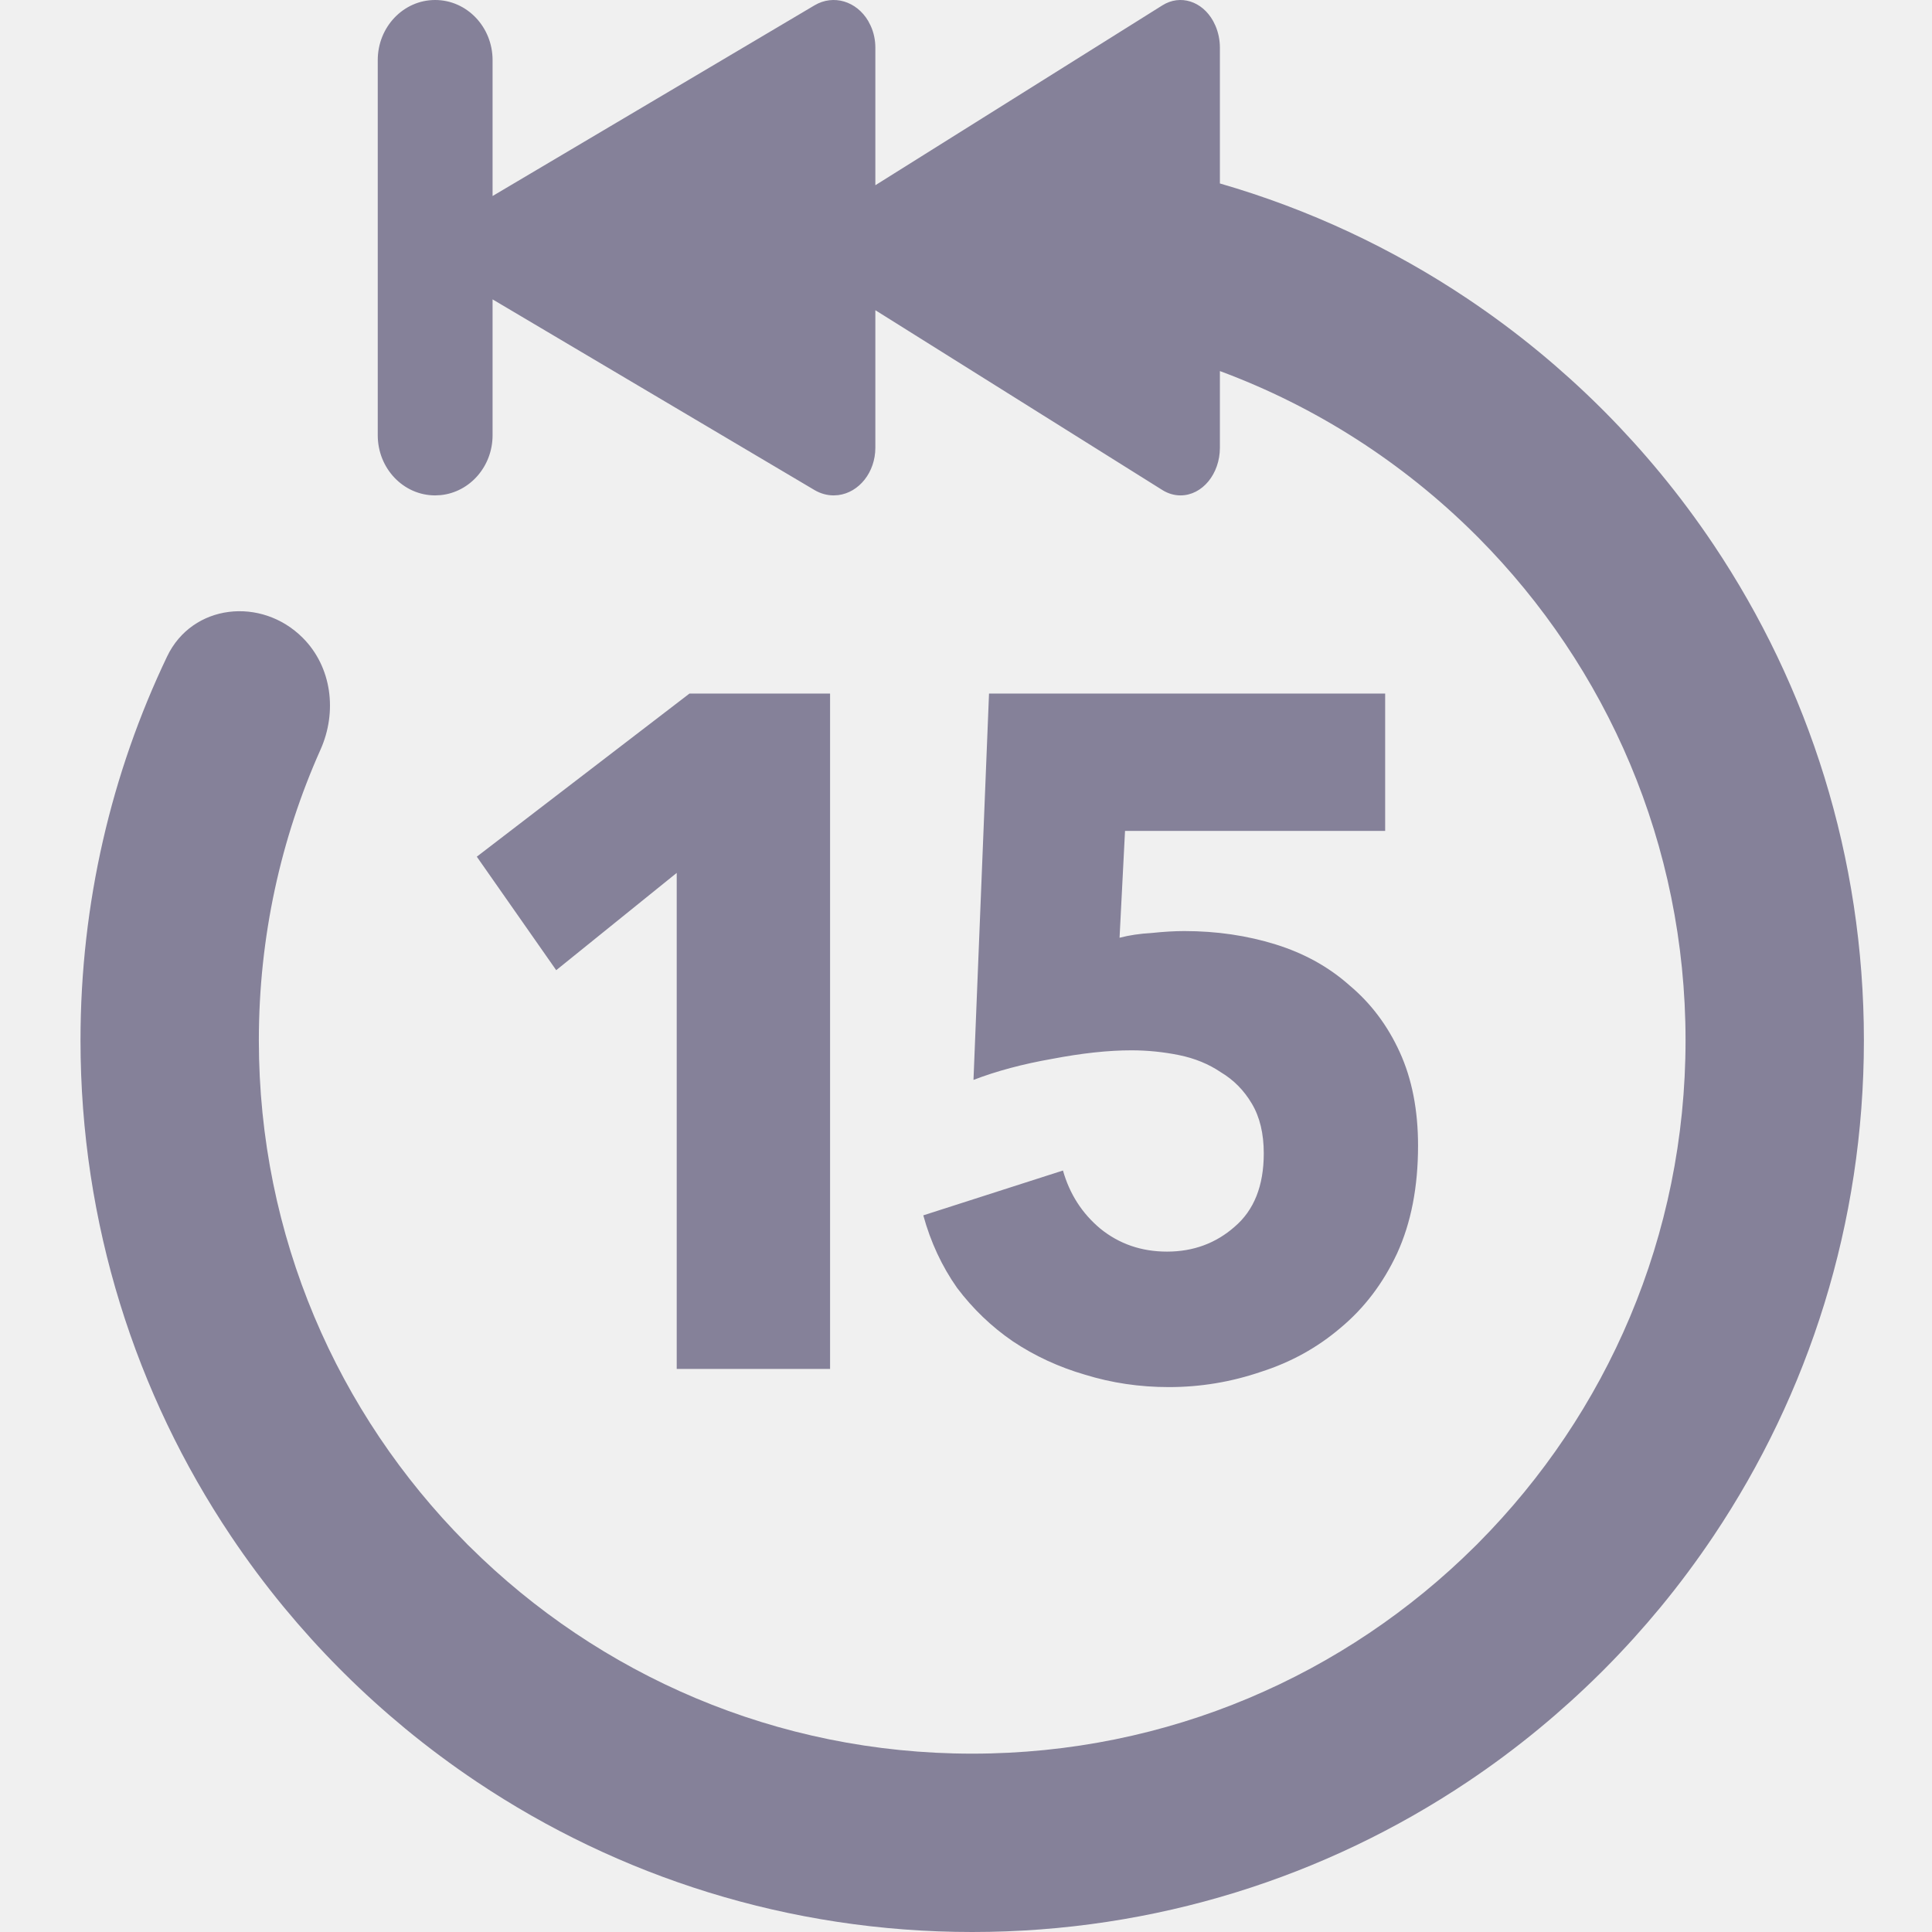
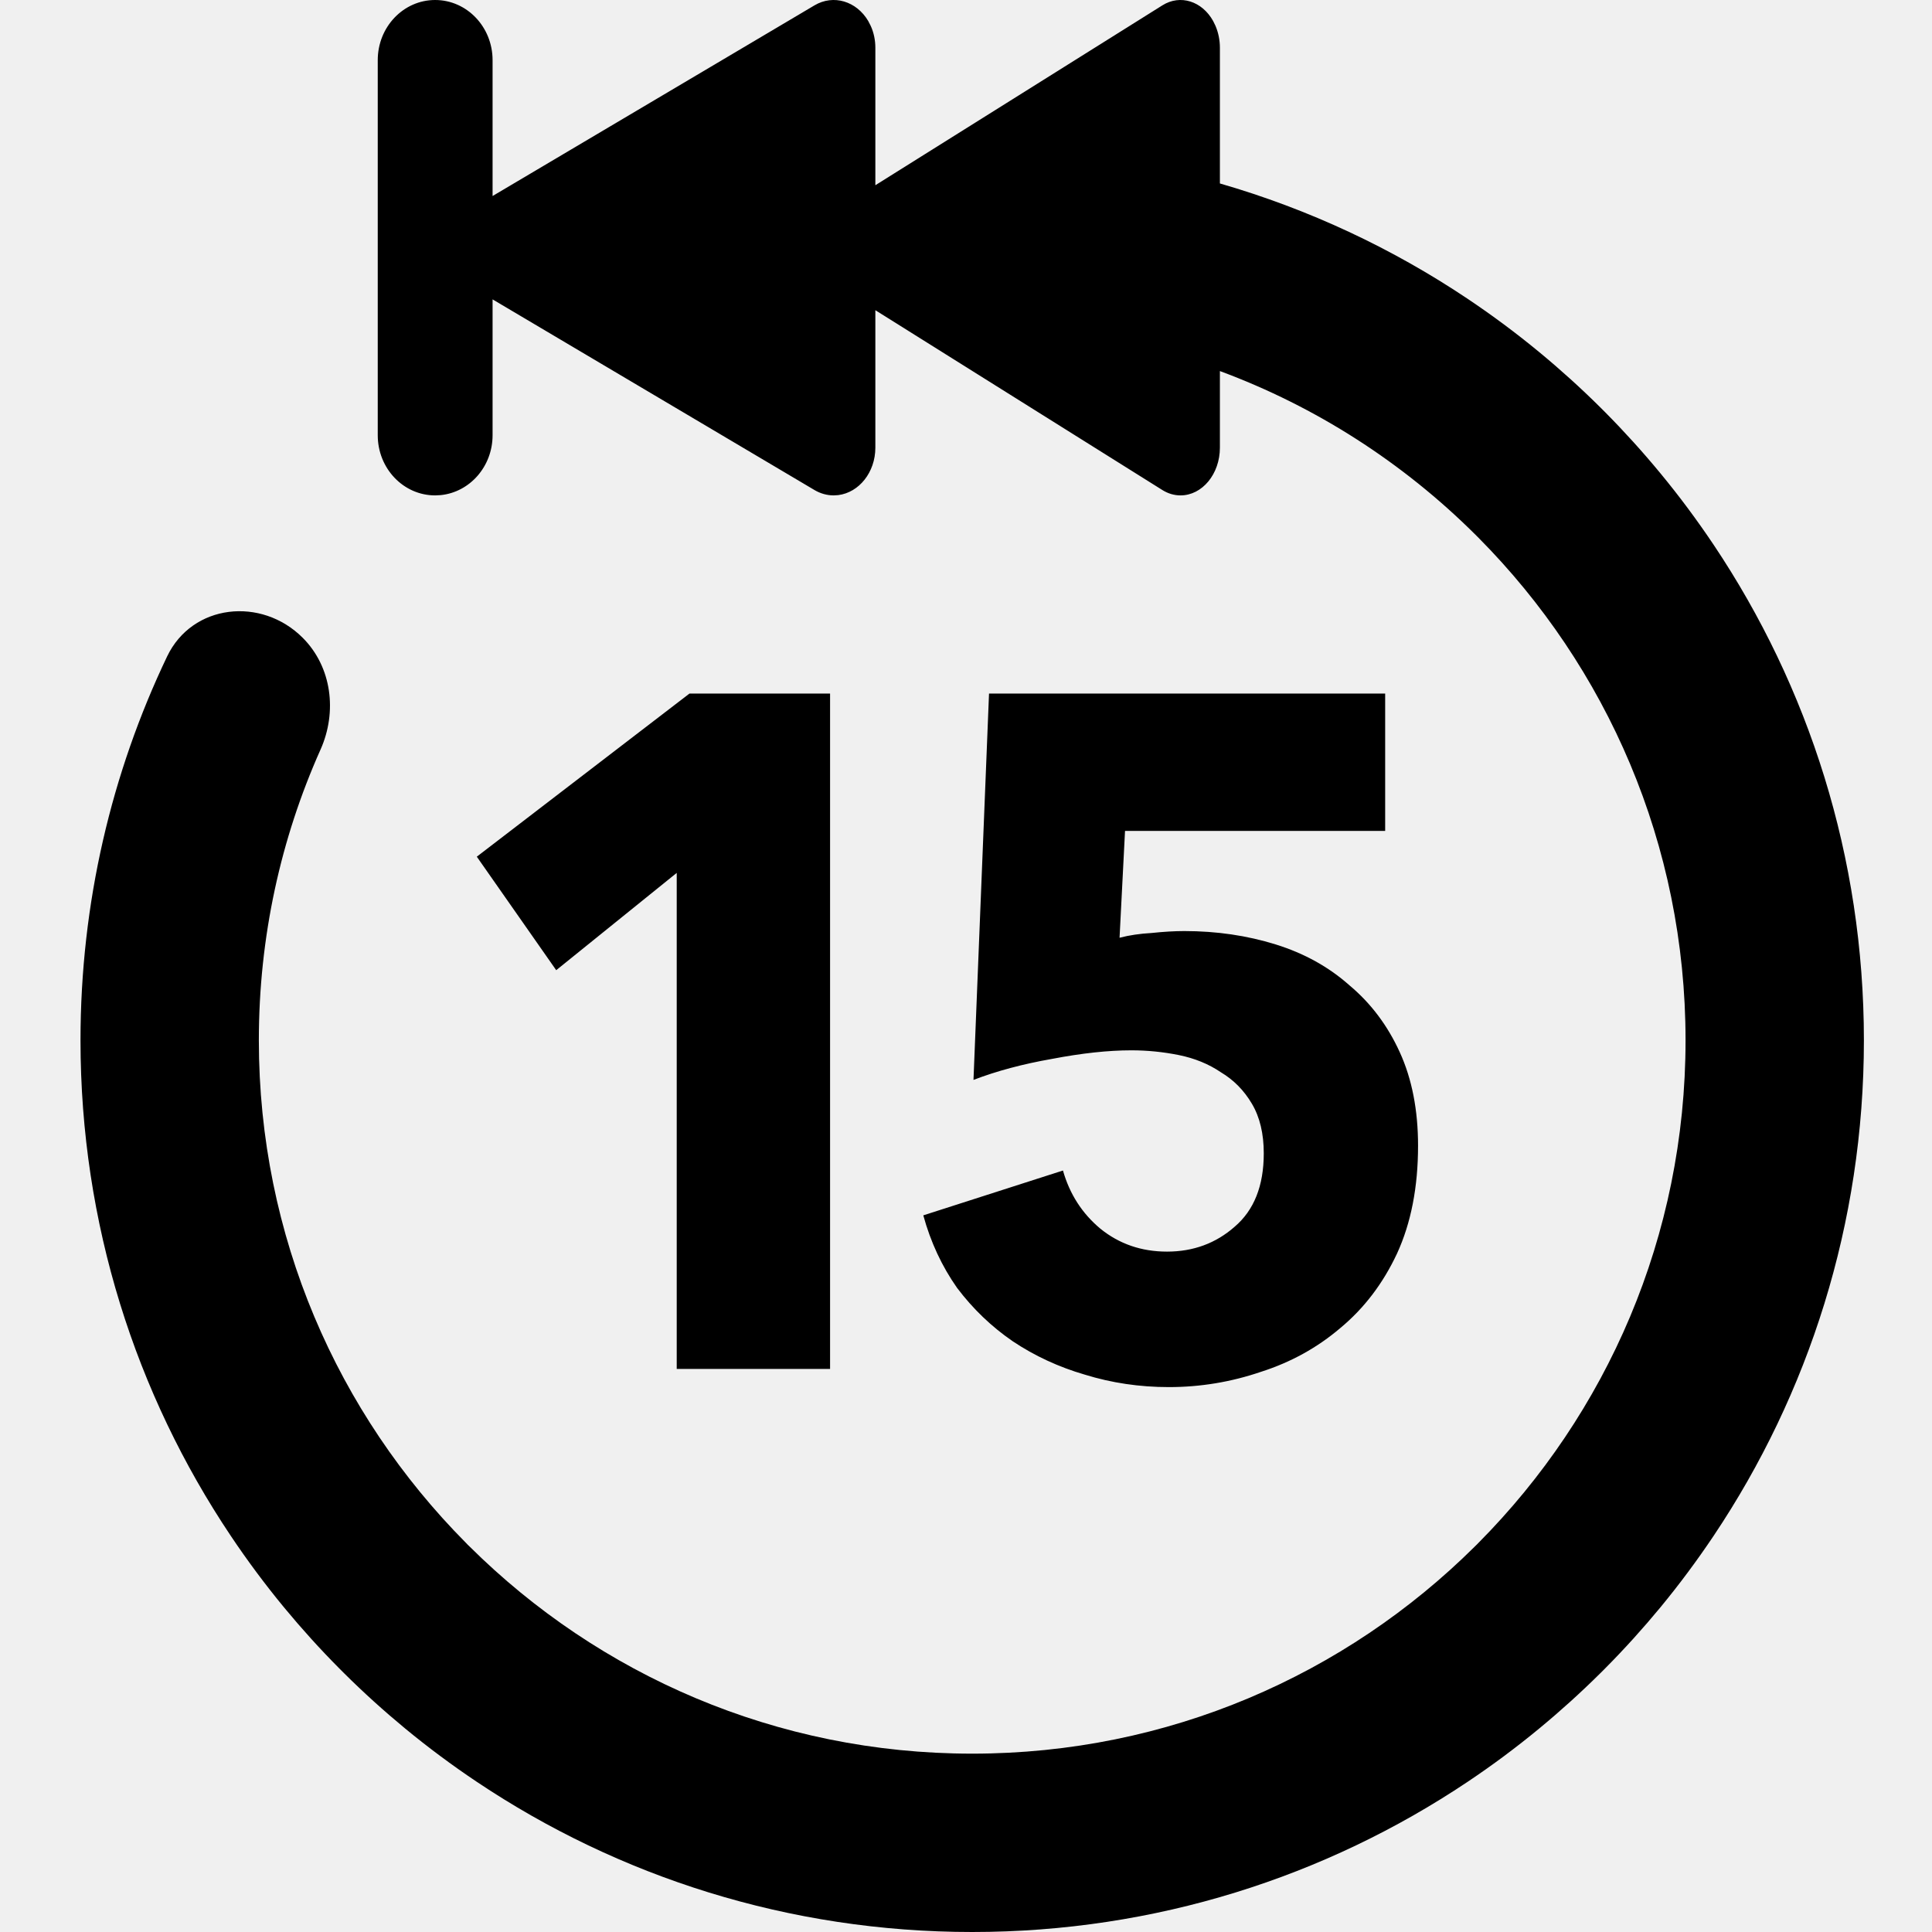
<svg xmlns="http://www.w3.org/2000/svg" width="48" height="48" viewBox="0 0 48 48" fill="none">
  <g clip-path="url(#clip0)">
-     <path fill-rule="evenodd" clip-rule="evenodd" d="M10.811 12.308C10.023 12.308 9.385 11.639 9.385 10.813V1.494C9.385 0.669 10.023 0 10.811 0C11.599 0 12.238 0.669 12.238 1.494V4.87L20.236 0.133C20.708 -0.147 21.281 0.03 21.571 0.522L21.632 0.641C21.709 0.809 21.748 0.996 21.748 1.186V4.602L28.879 0.133C29.325 -0.147 29.866 0.03 30.14 0.522L30.198 0.641C30.27 0.809 30.308 0.996 30.308 1.186V4.558C32.521 5.197 34.592 6.171 36.462 7.423C37.078 7.836 37.673 8.278 38.243 8.749C38.769 9.183 39.274 9.64 39.758 10.12C39.799 10.161 39.839 10.201 39.88 10.242C40.36 10.726 40.817 11.231 41.251 11.757C41.722 12.327 42.164 12.922 42.577 13.538C44.934 17.059 46.308 21.292 46.308 25.846C46.308 30.4 44.934 34.634 42.577 38.154C42.164 38.77 41.722 39.365 41.251 39.936C40.817 40.461 40.36 40.967 39.88 41.45C39.854 41.476 39.828 41.503 39.801 41.529C39.787 41.544 39.772 41.558 39.758 41.572C39.274 42.052 38.769 42.509 38.243 42.943C37.673 43.414 37.078 43.857 36.462 44.269C32.941 46.626 28.708 48 24.154 48C19.6 48 15.366 46.626 11.846 44.269C11.23 43.857 10.635 43.414 10.064 42.943C9.539 42.509 9.033 42.052 8.55 41.572C8.509 41.532 8.468 41.491 8.428 41.45C7.948 40.967 7.491 40.461 7.057 39.936C6.586 39.365 6.143 38.77 5.731 38.154C3.374 34.634 2 30.4 2 25.846C2 22.433 2.772 19.199 4.151 16.311C4.776 15.002 6.494 14.819 7.52 15.845C8.246 16.571 8.382 17.687 7.963 18.624C6.978 20.829 6.431 23.273 6.431 25.846C6.431 30.717 8.39 35.121 11.573 38.329C11.589 38.346 11.605 38.362 11.621 38.379C11.638 38.395 11.654 38.411 11.671 38.427C14.879 41.61 19.283 43.569 24.154 43.569C29.024 43.569 33.429 41.61 36.637 38.427C36.653 38.411 36.67 38.395 36.686 38.379C36.702 38.362 36.719 38.346 36.735 38.329C39.918 35.121 41.877 30.717 41.877 25.846C41.877 20.976 39.918 16.571 36.735 13.363C36.719 13.347 36.702 13.33 36.686 13.314L36.663 13.29L36.637 13.265C34.855 11.497 32.703 10.106 30.308 9.219V11.122C30.308 11.777 29.869 12.308 29.329 12.308C29.172 12.308 29.018 12.262 28.879 12.175L21.748 7.707V11.122C21.748 11.733 21.344 12.236 20.825 12.301L20.712 12.308C20.547 12.308 20.383 12.262 20.236 12.175L12.238 7.438V10.813C12.238 11.59 11.672 12.228 10.949 12.301L10.811 12.308ZM16.813 21.687V34.011H20.623V17.231H17.13L11.846 21.284L13.819 24.104L16.813 21.687ZM34.709 31.143C35.057 30.385 35.231 29.492 35.231 28.465C35.231 27.58 35.08 26.806 34.777 26.142C34.475 25.479 34.059 24.926 33.53 24.483C33.016 24.025 32.404 23.685 31.693 23.464C30.982 23.243 30.227 23.132 29.425 23.132C29.183 23.132 28.911 23.148 28.609 23.18C28.322 23.196 28.057 23.235 27.815 23.298L27.951 20.644H34.414V17.231H24.572L24.186 26.83C24.761 26.609 25.411 26.435 26.137 26.308C26.878 26.166 27.535 26.095 28.11 26.095C28.503 26.095 28.896 26.134 29.289 26.213C29.682 26.293 30.03 26.435 30.332 26.64C30.65 26.83 30.907 27.09 31.103 27.422C31.3 27.754 31.398 28.165 31.398 28.655C31.398 29.461 31.156 30.069 30.672 30.48C30.204 30.891 29.644 31.096 28.994 31.096C28.359 31.096 27.808 30.906 27.339 30.527C26.885 30.148 26.575 29.666 26.409 29.081L22.939 30.195C23.121 30.859 23.4 31.459 23.778 31.997C24.171 32.518 24.633 32.961 25.162 33.324C25.706 33.687 26.303 33.964 26.953 34.153C27.619 34.359 28.314 34.462 29.04 34.462C29.826 34.462 30.589 34.335 31.33 34.082C32.071 33.845 32.729 33.482 33.303 32.992C33.893 32.502 34.361 31.886 34.709 31.143Z" fill="#858199" />
+     <path fill-rule="evenodd" clip-rule="evenodd" d="M10.811 12.308C10.023 12.308 9.385 11.639 9.385 10.813V1.494C9.385 0.669 10.023 0 10.811 0C11.599 0 12.238 0.669 12.238 1.494V4.87L20.236 0.133C20.708 -0.147 21.281 0.03 21.571 0.522L21.632 0.641C21.709 0.809 21.748 0.996 21.748 1.186V4.602L28.879 0.133C29.325 -0.147 29.866 0.03 30.14 0.522L30.198 0.641C30.27 0.809 30.308 0.996 30.308 1.186V4.558C32.521 5.197 34.592 6.171 36.462 7.423C37.078 7.836 37.673 8.278 38.243 8.749C38.769 9.183 39.274 9.64 39.758 10.12C39.799 10.161 39.839 10.201 39.88 10.242C40.36 10.726 40.817 11.231 41.251 11.757C41.722 12.327 42.164 12.922 42.577 13.538C44.934 17.059 46.308 21.292 46.308 25.846C46.308 30.4 44.934 34.634 42.577 38.154C42.164 38.77 41.722 39.365 41.251 39.936C40.817 40.461 40.36 40.967 39.88 41.45C39.854 41.476 39.828 41.503 39.801 41.529C39.787 41.544 39.772 41.558 39.758 41.572C39.274 42.052 38.769 42.509 38.243 42.943C37.673 43.414 37.078 43.857 36.462 44.269C32.941 46.626 28.708 48 24.154 48C19.6 48 15.366 46.626 11.846 44.269C11.23 43.857 10.635 43.414 10.064 42.943C9.539 42.509 9.033 42.052 8.55 41.572C8.509 41.532 8.468 41.491 8.428 41.45C7.948 40.967 7.491 40.461 7.057 39.936C6.586 39.365 6.143 38.77 5.731 38.154C3.374 34.634 2 30.4 2 25.846C2 22.433 2.772 19.199 4.151 16.311C4.776 15.002 6.494 14.819 7.52 15.845C8.246 16.571 8.382 17.687 7.963 18.624C6.978 20.829 6.431 23.273 6.431 25.846C6.431 30.717 8.39 35.121 11.573 38.329C11.589 38.346 11.605 38.362 11.621 38.379C11.638 38.395 11.654 38.411 11.671 38.427C14.879 41.61 19.283 43.569 24.154 43.569C29.024 43.569 33.429 41.61 36.637 38.427C36.653 38.411 36.67 38.395 36.686 38.379C36.702 38.362 36.719 38.346 36.735 38.329C39.918 35.121 41.877 30.717 41.877 25.846C41.877 20.976 39.918 16.571 36.735 13.363C36.719 13.347 36.702 13.33 36.686 13.314L36.663 13.29L36.637 13.265C34.855 11.497 32.703 10.106 30.308 9.219V11.122C30.308 11.777 29.869 12.308 29.329 12.308C29.172 12.308 29.018 12.262 28.879 12.175L21.748 7.707V11.122C21.748 11.733 21.344 12.236 20.825 12.301L20.712 12.308C20.547 12.308 20.383 12.262 20.236 12.175L12.238 7.438V10.813C12.238 11.59 11.672 12.228 10.949 12.301L10.811 12.308ZM16.813 21.687V34.011H20.623V17.231H17.13L11.846 21.284L13.819 24.104L16.813 21.687ZM34.709 31.143C35.057 30.385 35.231 29.492 35.231 28.465C35.231 27.58 35.08 26.806 34.777 26.142C34.475 25.479 34.059 24.926 33.53 24.483C33.016 24.025 32.404 23.685 31.693 23.464C30.982 23.243 30.227 23.132 29.425 23.132C29.183 23.132 28.911 23.148 28.609 23.18C28.322 23.196 28.057 23.235 27.815 23.298L27.951 20.644H34.414V17.231H24.572L24.186 26.83C24.761 26.609 25.411 26.435 26.137 26.308C26.878 26.166 27.535 26.095 28.11 26.095C28.503 26.095 28.896 26.134 29.289 26.213C29.682 26.293 30.03 26.435 30.332 26.64C30.65 26.83 30.907 27.09 31.103 27.422C31.3 27.754 31.398 28.165 31.398 28.655C31.398 29.461 31.156 30.069 30.672 30.48C30.204 30.891 29.644 31.096 28.994 31.096C28.359 31.096 27.808 30.906 27.339 30.527C26.885 30.148 26.575 29.666 26.409 29.081L22.939 30.195C23.121 30.859 23.4 31.459 23.778 31.997C24.171 32.518 24.633 32.961 25.162 33.324C25.706 33.687 26.303 33.964 26.953 34.153C27.619 34.359 28.314 34.462 29.04 34.462C29.826 34.462 30.589 34.335 31.33 34.082C32.071 33.845 32.729 33.482 33.303 32.992C33.893 32.502 34.361 31.886 34.709 31.143Z" fill="#000" />
  </g>
  <defs>
    <clipPath id="clip0">
      <rect width="48" height="48" fill="white" />
    </clipPath>
  </defs>
</svg>
